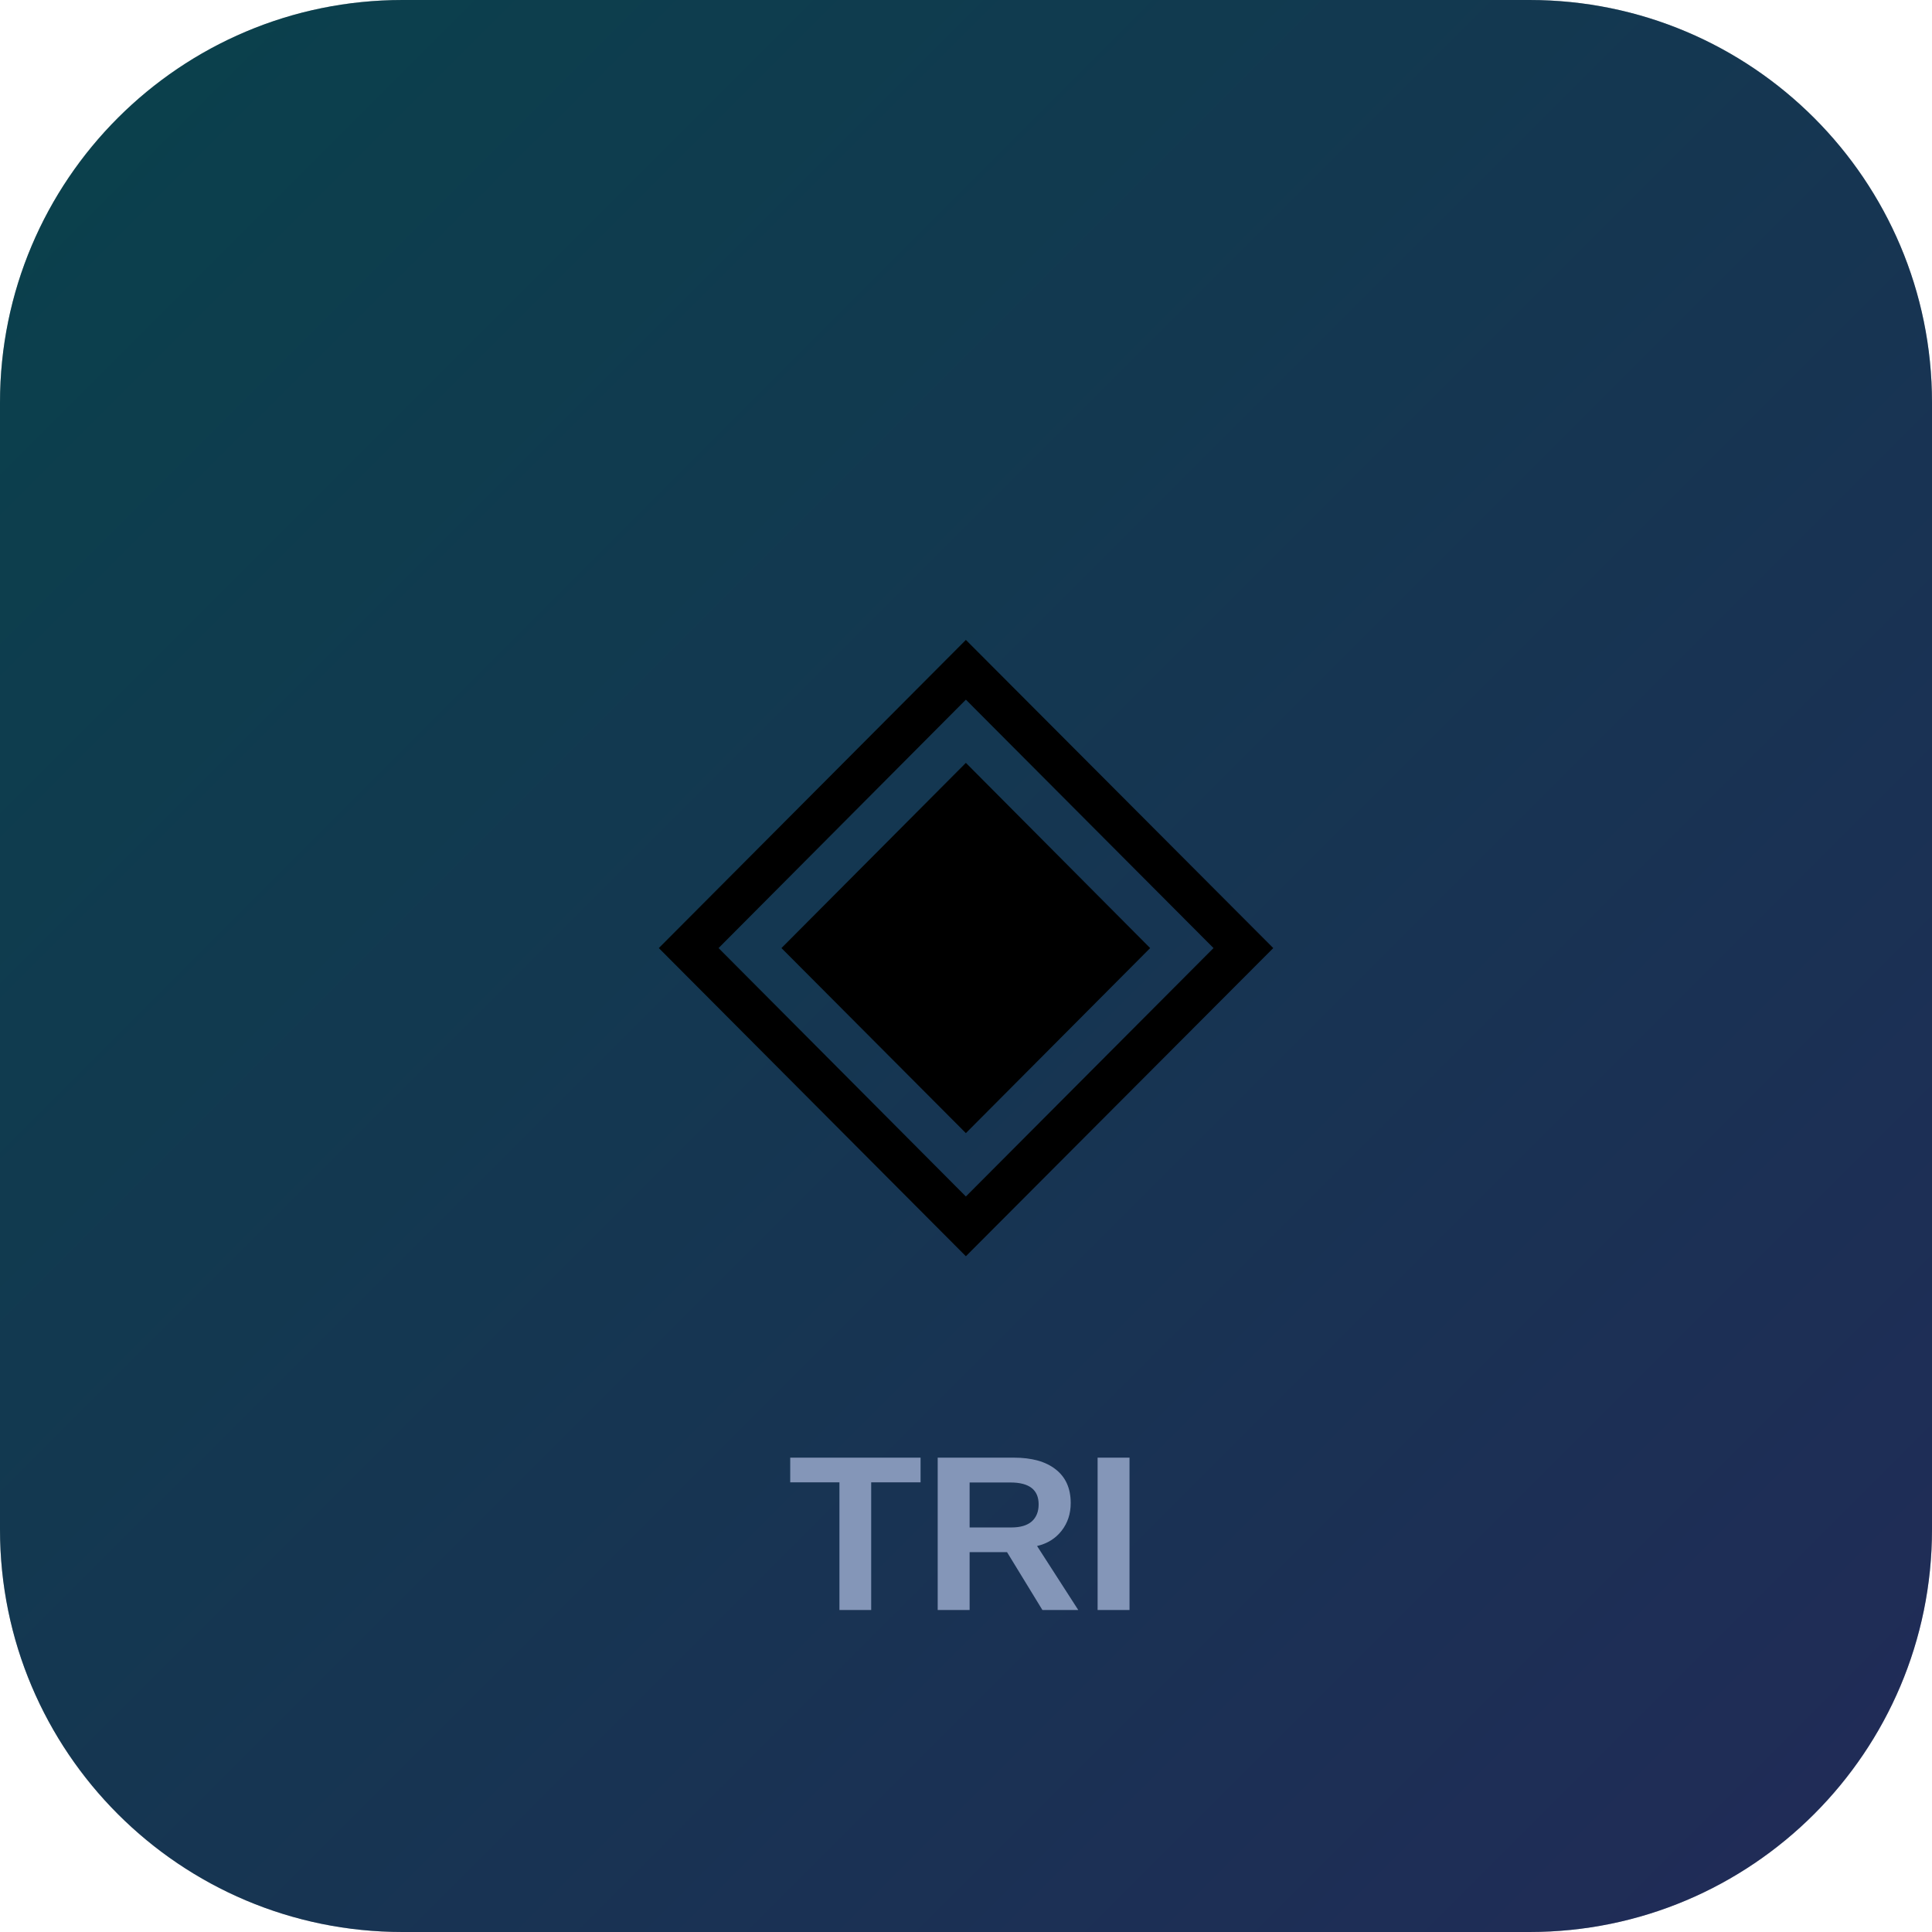
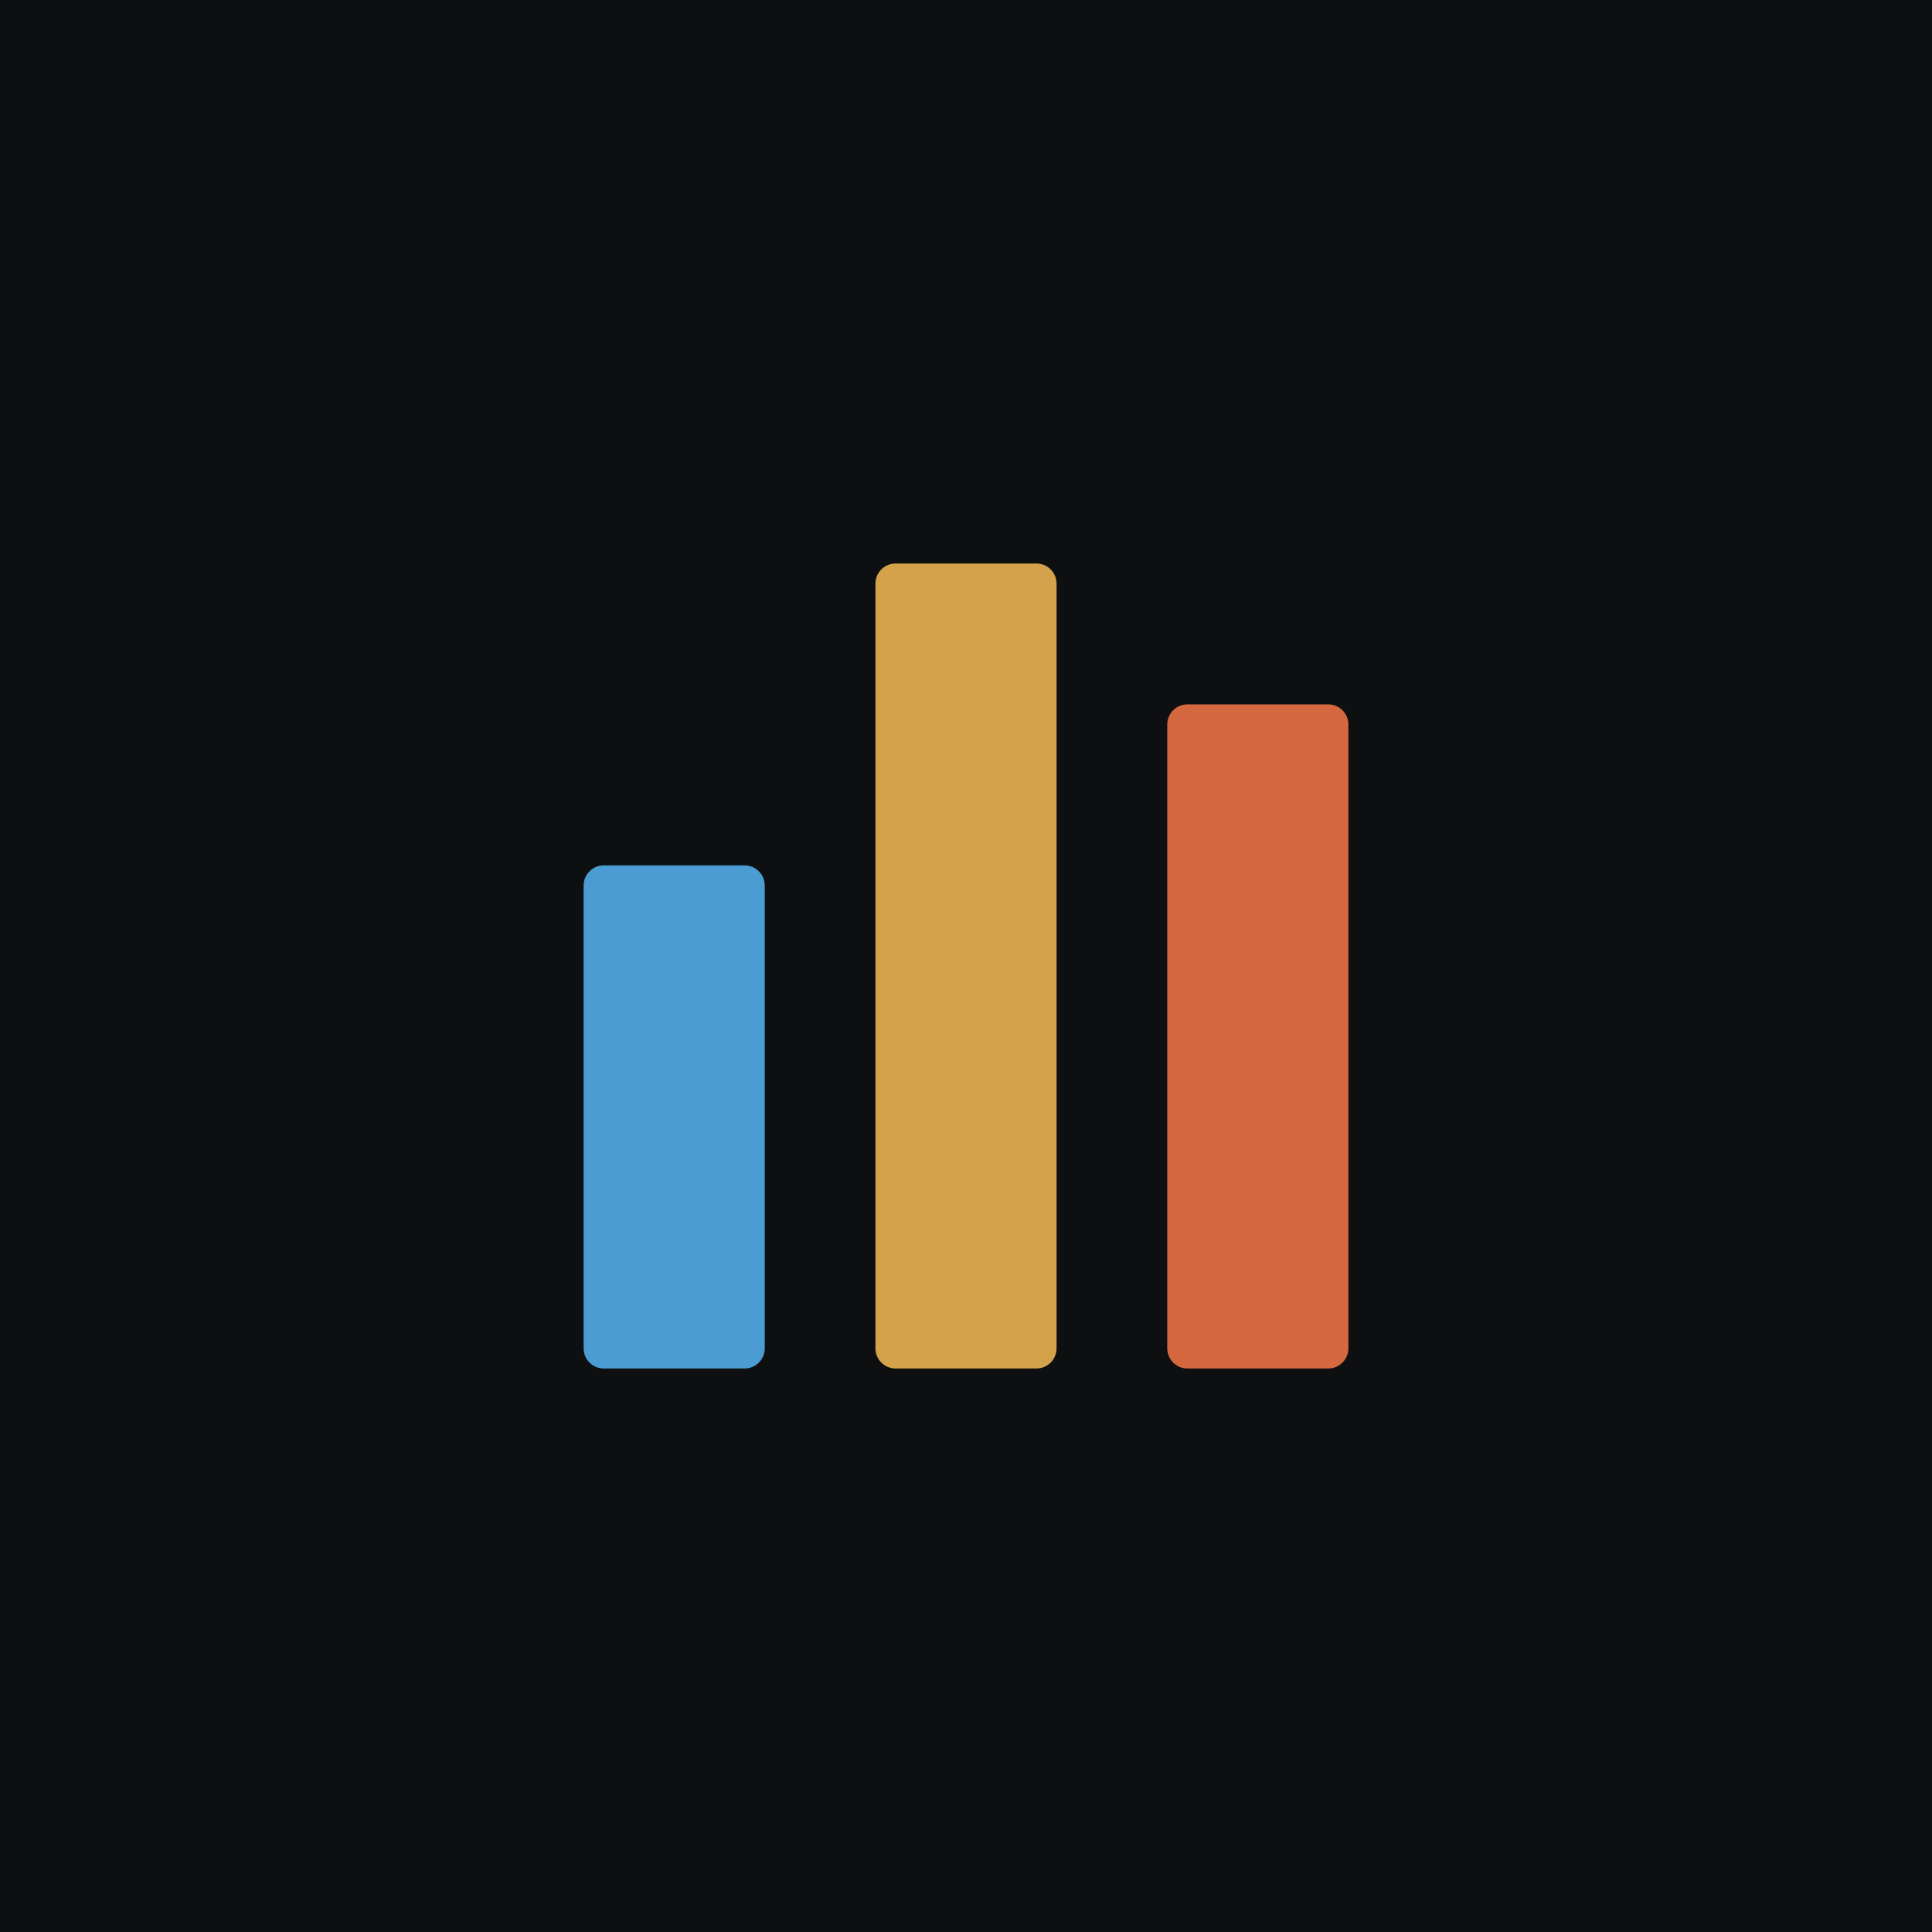
- <svg xmlns="http://www.w3.org/2000/svg" width="192" height="192">
-   <rect width="192" height="192" rx="40" fill="#080c14" />
-   <rect width="192" height="192" rx="40" fill="url(#g)" />
-   <defs>
-     <linearGradient id="g" x1="0" y1="0" x2="192" y2="192" gradientUnits="userSpaceOnUse">
-       <stop offset="0%" stop-color="#0bbfcd" stop-opacity="0.3" />
-       <stop offset="100%" stop-color="#5b73f5" stop-opacity="0.3" />
-     </linearGradient>
-   </defs>
-   <text x="96" y="115" font-size="80" text-anchor="middle" font-family="Arial">◈</text>
-   <text x="96" y="160" font-size="22" text-anchor="middle" font-family="Arial" fill="#8496b8" font-weight="bold">TRI</text>
+ <svg xmlns="http://www.w3.org/2000/svg" width="192" height="192" viewBox="0 0 192 192">
+   <rect width="192" height="192" fill="#0e0f11" />
+   <rect x="58" y="86" width="18" height="50" rx="2" fill="#4b9cd3" />
+   <rect x="87" y="56" width="18" height="80" rx="2" fill="#d3a24a" />
+   <rect x="116" y="70" width="18" height="66" rx="2" fill="#d6683f" />
</svg>
